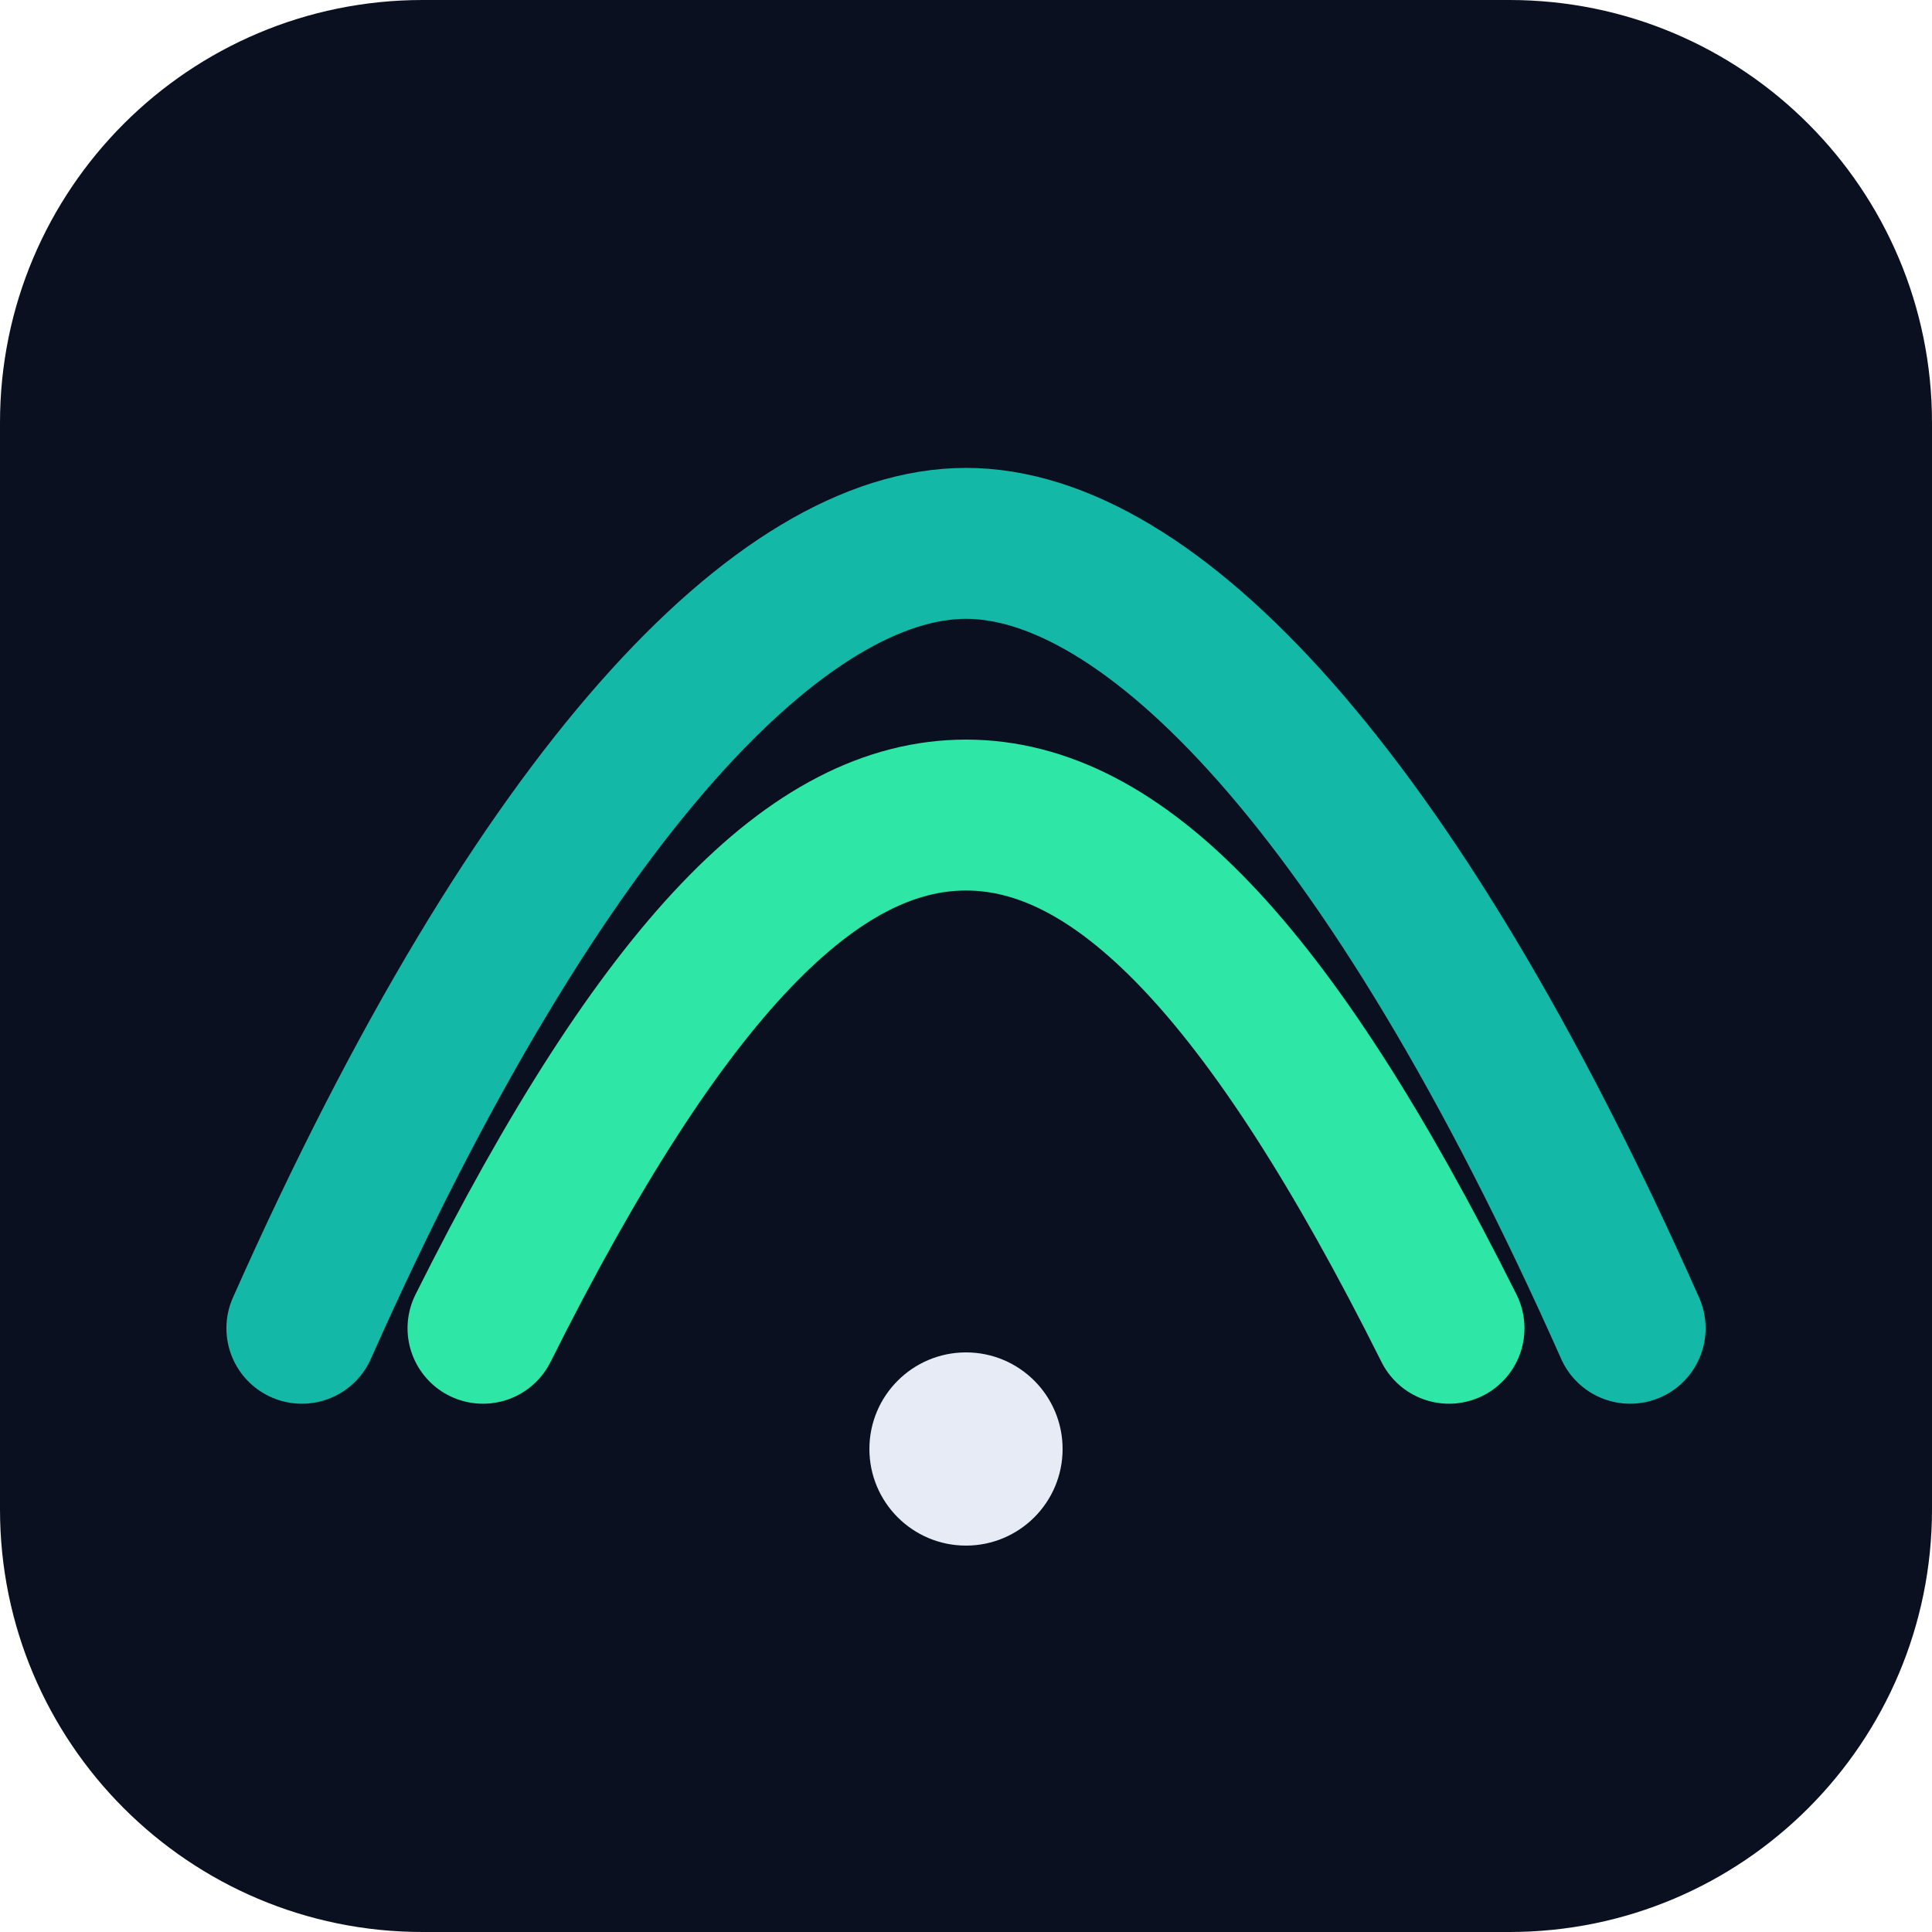
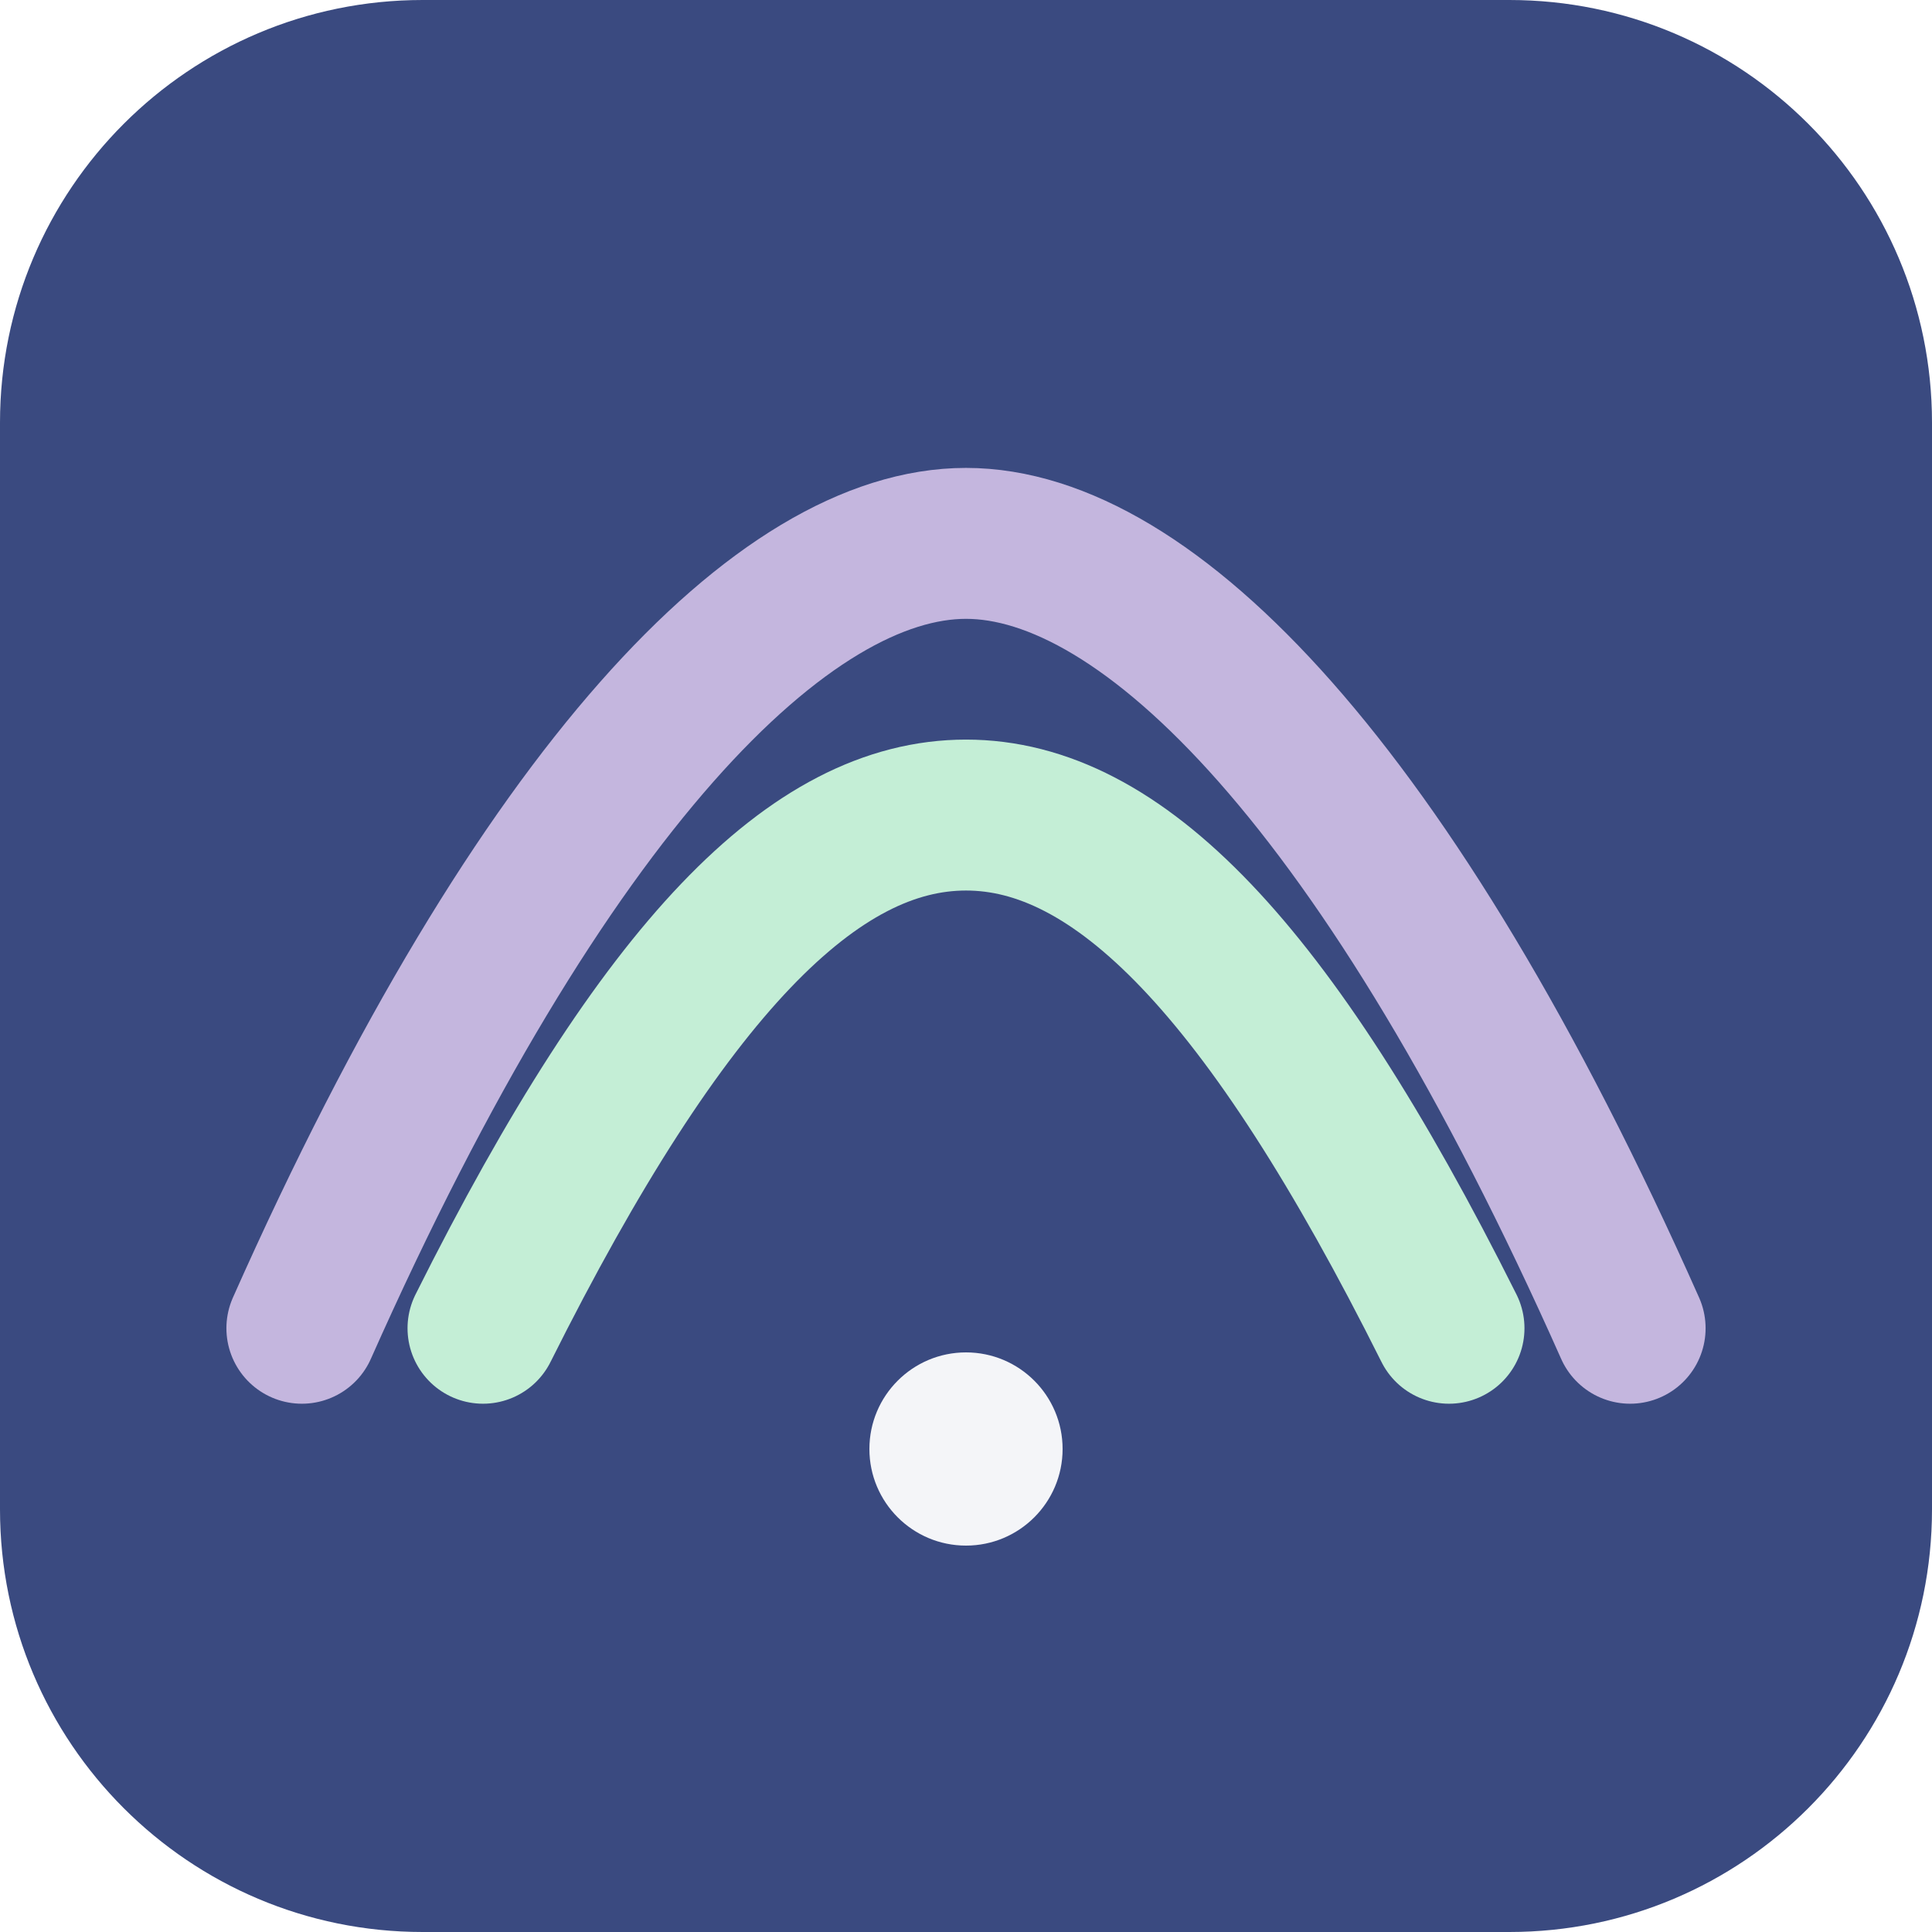
<svg xmlns="http://www.w3.org/2000/svg" viewBox="0 0 32 32">
-   <rect width="32" height="32" rx="7" fill="#0b1020" />
-   <path d="M5 22c4-9 8-13 11-13s7 4 11 13" fill="none" stroke="#14b8a6" stroke-width="2.5" stroke-linecap="round" />
-   <path d="M8 22c3-6 5.5-8.5 8-8.5s5 2.5 8 8.5" fill="none" stroke="#2ee6a6" stroke-width="2.5" stroke-linecap="round" />
-   <circle cx="16" cy="24" r="1.6" fill="#e6ebf5" />
+   <rect width="32" height="32" rx="7" fill="#3a4a80" />
+   <path d="M5 22c4-9 8-13 11-13s7 4 11 13" fill="none" stroke="#c4b6de" stroke-width="2.5" stroke-linecap="round" />
+   <path d="M8 22c3-6 5.5-8.5 8-8.5s5 2.5 8 8.5" fill="none" stroke="#c4eed6" stroke-width="2.5" stroke-linecap="round" />
+   <circle cx="16" cy="24" r="1.6" fill="#f4f5f8" />
</svg>
